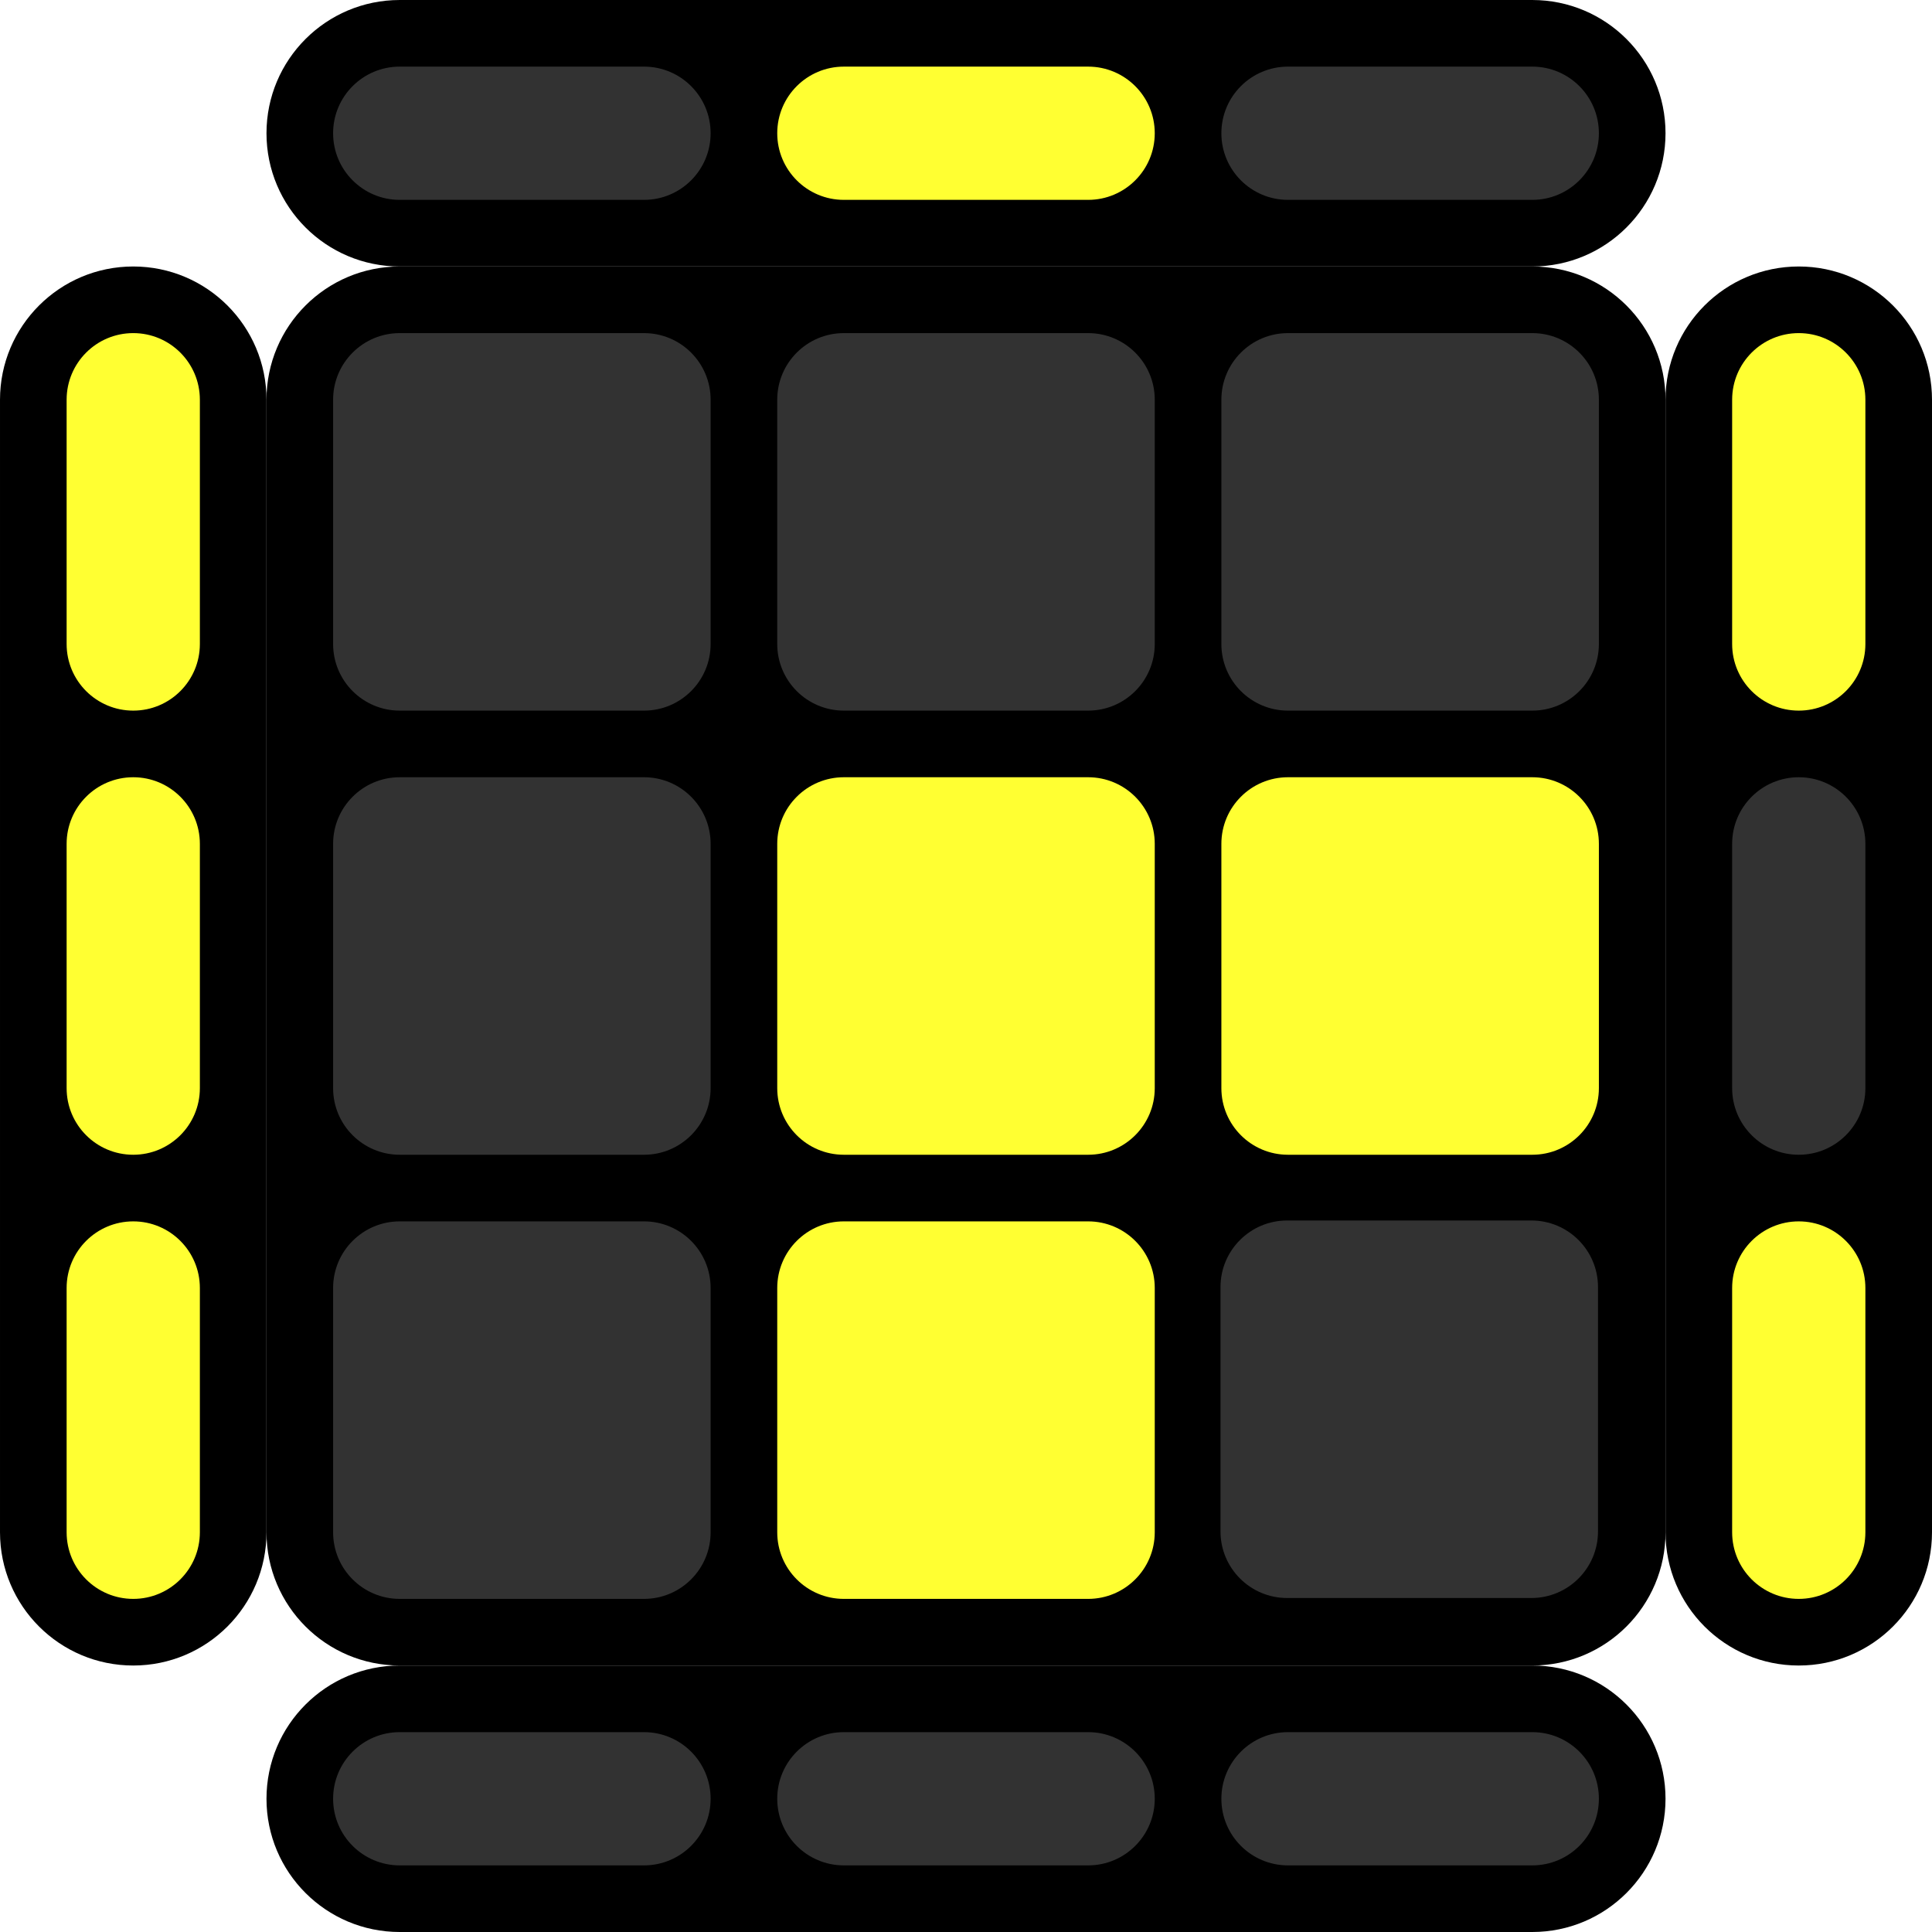
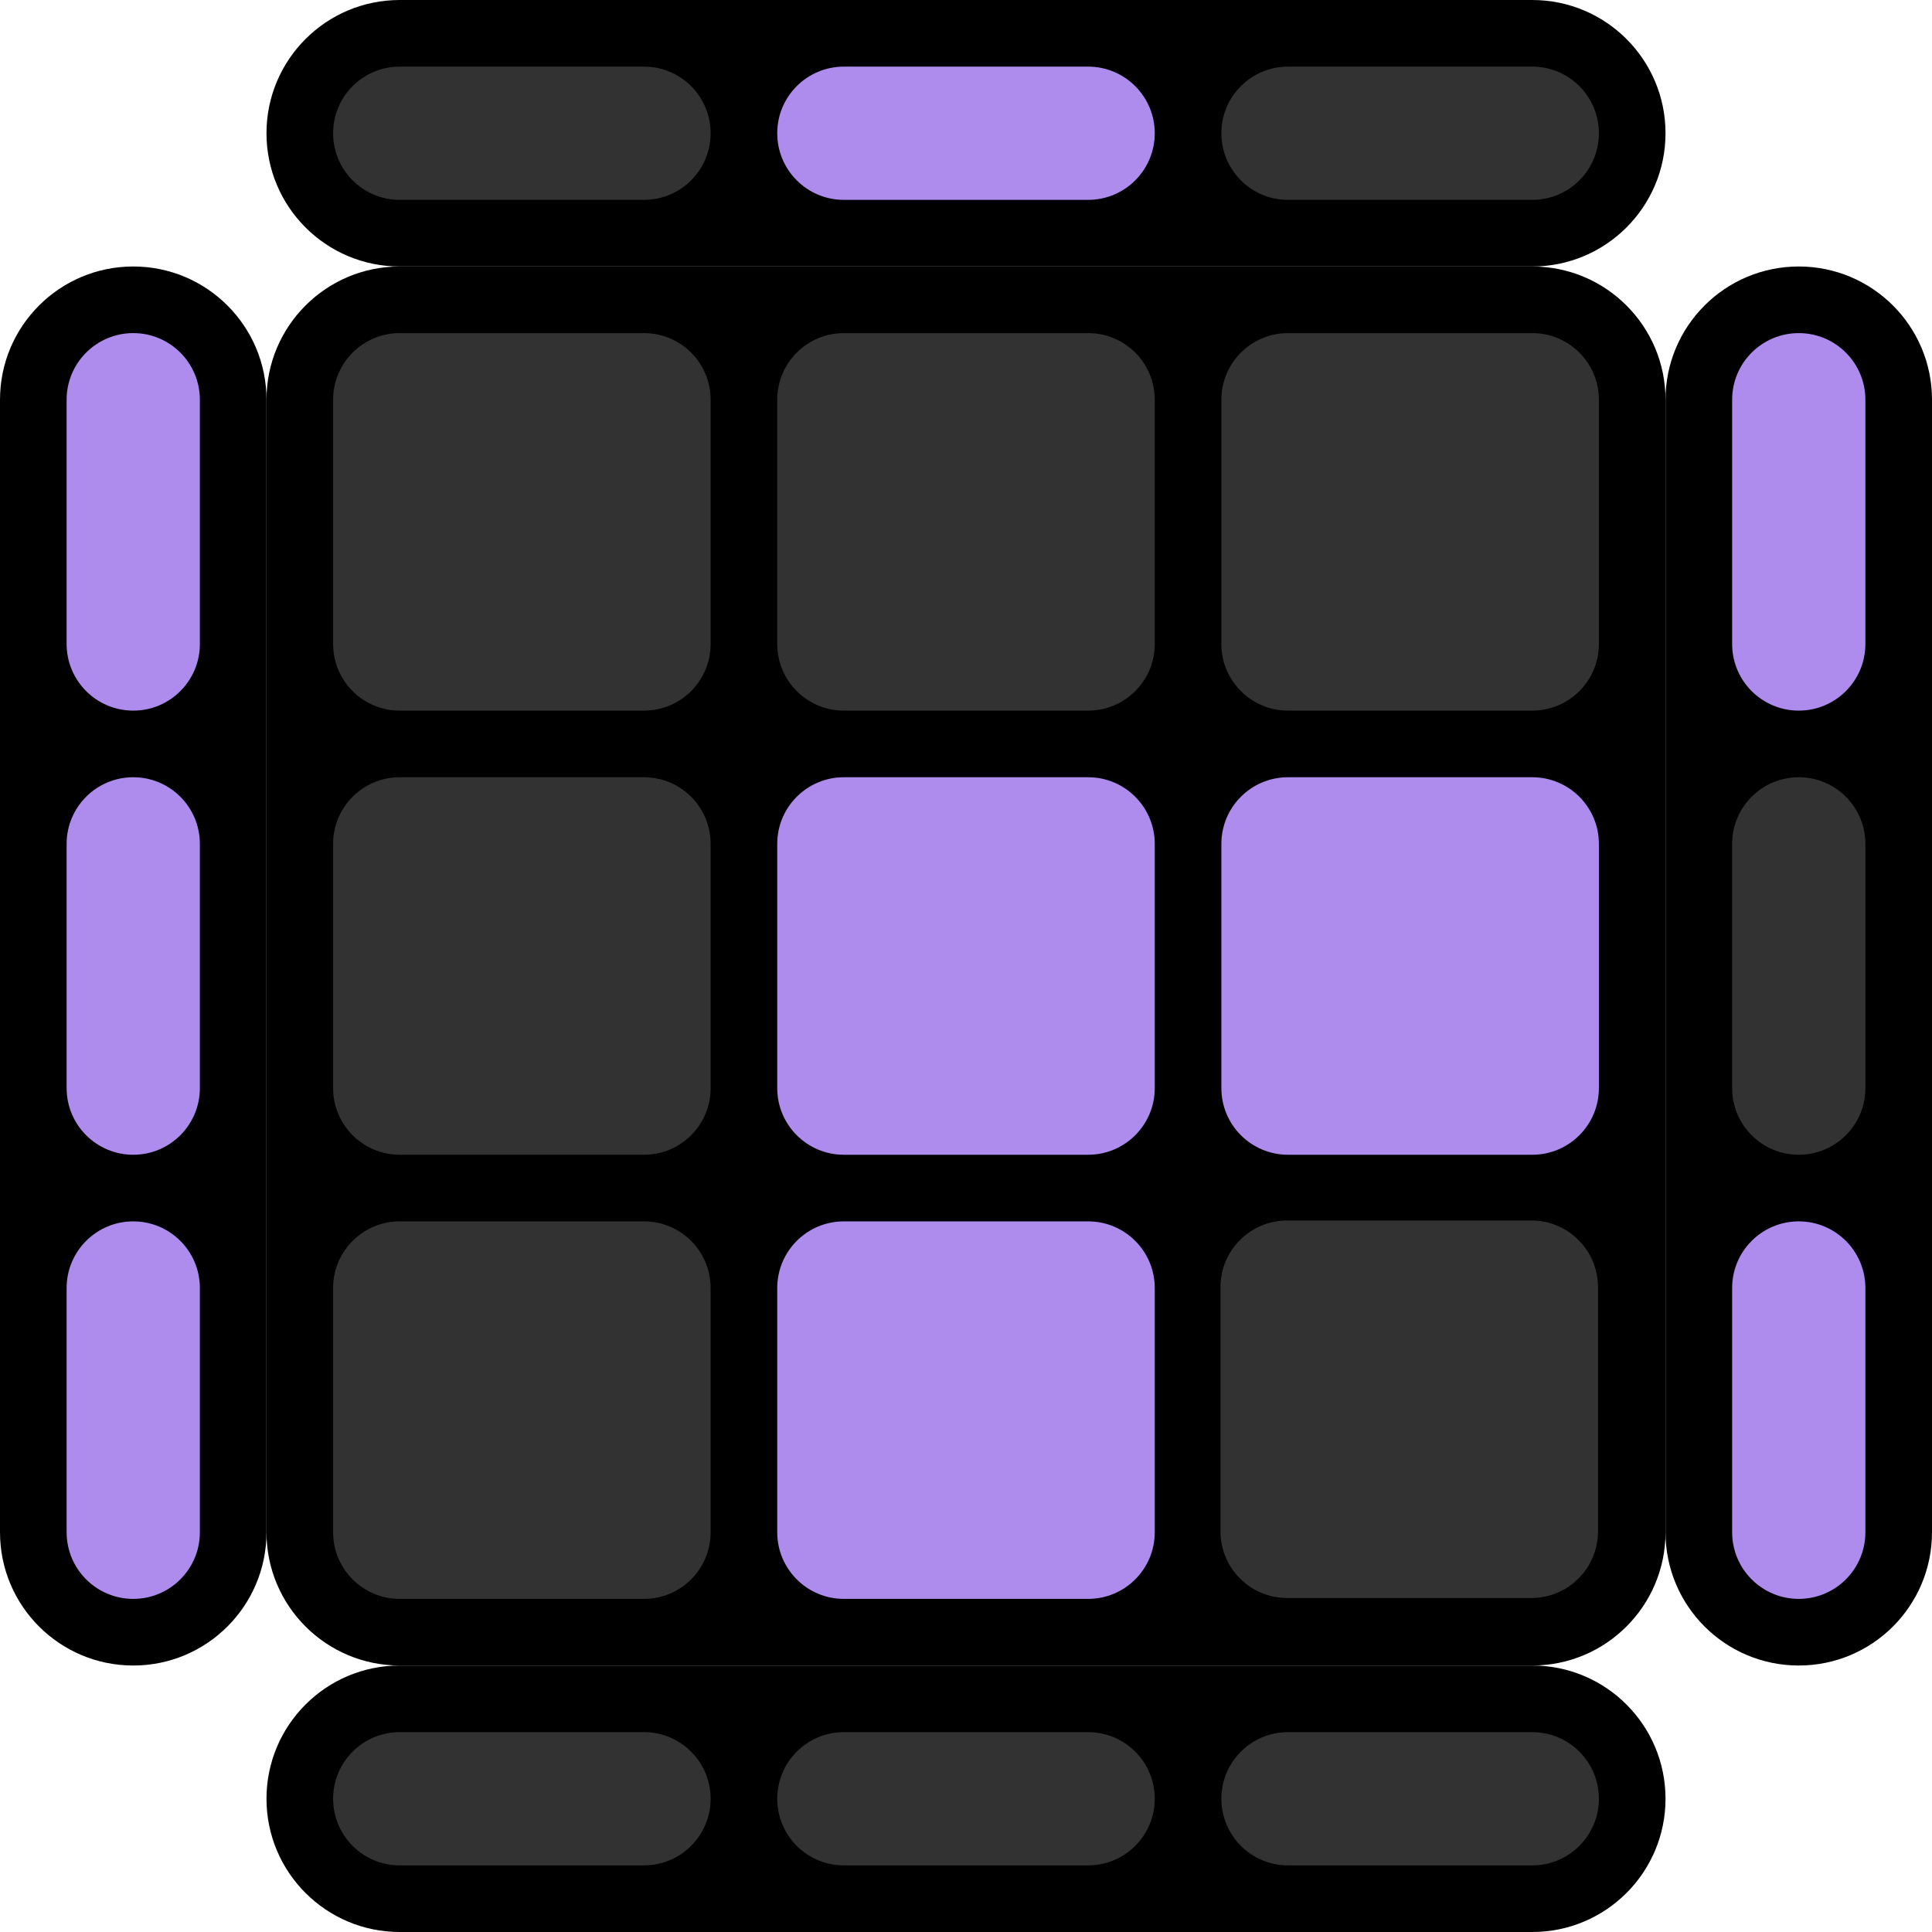
<svg xmlns="http://www.w3.org/2000/svg" width="145mm" height="145mm" viewBox="0 0 145 145" version="1.1" id="svg8">
  <defs id="defs2" />
  <g id="layer1" transform="translate(-12.27381,-28.14881)">
    <rect style="fill:#000000;fill-opacity:1;stroke:#000000;stroke-width:0;stroke-miterlimit:4;stroke-dasharray:none;stroke-opacity:1" id="rect1194" width="105" height="105" x="32.274" y="48.149" ry="10" />
    <path style="fill:none;stroke:#000000;stroke-width:0.265px;stroke-linecap:butt;stroke-linejoin:miter;stroke-opacity:1" d="M 101.44,117.315 H 34.774" id="path851" />
    <rect style="fill:#323232;fill-opacity:1;stroke:#000000;stroke-width:0;stroke-miterlimit:4;stroke-dasharray:none;stroke-opacity:1" id="rect1198" width="28.333" height="28.333" x="37.274" y="53.149" ry="5" />
    <rect style="fill:#323232;fill-opacity:1;stroke:#000000;stroke-width:0;stroke-miterlimit:4;stroke-dasharray:none;stroke-opacity:1" id="rect1198-9" width="28.333" height="28.333" x="70.607" y="53.149" ry="5" />
    <rect style="fill:#323232;fill-opacity:1;stroke:#000000;stroke-width:0;stroke-miterlimit:4;stroke-dasharray:none;stroke-opacity:1" id="rect1198-2" width="28.333" height="28.333" x="103.94" y="53.149" ry="5" />
    <rect style="fill:#323232;fill-opacity:1;stroke:#000000;stroke-width:0;stroke-miterlimit:4;stroke-dasharray:none;stroke-opacity:1" id="rect1198-5" width="28.333" height="28.333" x="37.274" y="86.482" ry="5" />
-     <rect style="fill:#ffff32ff;fill-opacity:1;stroke:#000000;stroke-width:0;stroke-miterlimit:4;stroke-dasharray:none;stroke-opacity:1" id="rect1198-22" width="28.333" height="28.333" x="70.607" y="86.482" ry="5" />
-     <rect style="fill:#ffff32ff;fill-opacity:1;stroke:#000000;stroke-width:0;stroke-miterlimit:4;stroke-dasharray:none;stroke-opacity:1" id="rect1198-7" width="28.333" height="28.333" x="103.94" y="86.482" ry="5" />
+     <rect style="fill:#ad8ced;fill-opacity:1;stroke:#000000;stroke-width:0;stroke-miterlimit:4;stroke-dasharray:none;stroke-opacity:1" id="rect1198-22" width="28.333" height="28.333" x="70.607" y="86.482" ry="5" />
+     <rect style="fill:#ad8ced;fill-opacity:1;stroke:#000000;stroke-width:0;stroke-miterlimit:4;stroke-dasharray:none;stroke-opacity:1" id="rect1198-7" width="28.333" height="28.333" x="103.94" y="86.482" ry="5" />
    <rect style="fill:#323232;fill-opacity:1;stroke:#000000;stroke-width:0;stroke-miterlimit:4;stroke-dasharray:none;stroke-opacity:1" id="rect1198-1" width="28.333" height="28.333" x="37.274" y="119.815" ry="5" />
-     <rect style="fill:#ffff32ff;fill-opacity:1;stroke:#000000;stroke-width:0;stroke-miterlimit:4;stroke-dasharray:none;stroke-opacity:1" id="rect1198-17" width="28.333" height="28.333" x="70.607" y="119.815" ry="5" />
+     <rect style="fill:#ad8ced;fill-opacity:1;stroke:#000000;stroke-width:0;stroke-miterlimit:4;stroke-dasharray:none;stroke-opacity:1" id="rect1198-17" width="28.333" height="28.333" x="70.607" y="119.815" ry="5" />
    <rect style="fill:#323232;fill-opacity:1;stroke:#000000;stroke-width:0;stroke-miterlimit:4;stroke-dasharray:none;stroke-opacity:1" id="rect1198-221" width="28.333" height="28.333" x="103.874" y="119.749" ry="5" />
    <rect style="fill:#000000;fill-opacity:1;stroke:#000000;stroke-width:0;stroke-miterlimit:4;stroke-dasharray:none;stroke-opacity:1" id="rect1370" width="105" height="20" x="32.274" y="28.149" ry="10" />
    <rect style="fill:#323232;fill-opacity:1;stroke:#000000;stroke-width:0;stroke-miterlimit:4;stroke-dasharray:none;stroke-opacity:1" id="rect1412" width="28.333" height="10" x="37.274" y="33.149" ry="5" />
-     <rect style="fill:#ffff32ff;fill-opacity:1;stroke:#000000;stroke-width:0;stroke-miterlimit:4;stroke-dasharray:none;stroke-opacity:1" id="rect1412-7" width="28.333" height="10" x="70.607" y="33.149" ry="5" />
+     <rect style="fill:#ad8ced;fill-opacity:1;stroke:#000000;stroke-width:0;stroke-miterlimit:4;stroke-dasharray:none;stroke-opacity:1" id="rect1412-7" width="28.333" height="10" x="70.607" y="33.149" ry="5" />
    <rect style="fill:#323232;fill-opacity:1;stroke:#000000;stroke-width:0;stroke-miterlimit:4;stroke-dasharray:none;stroke-opacity:1" id="rect1412-6" width="28.333" height="10" x="103.94" y="33.149" ry="5" />
    <rect style="fill:#000000;fill-opacity:1;stroke:#000000;stroke-width:0;stroke-miterlimit:4;stroke-dasharray:none;stroke-opacity:1" id="rect1370-8" width="105" height="20" x="32.274" y="153.149" ry="10" />
    <rect style="fill:#323232;fill-opacity:1;stroke:#000000;stroke-width:0;stroke-miterlimit:4;stroke-dasharray:none;stroke-opacity:1" id="rect1412-69" width="28.333" height="10" x="37.274" y="158.149" ry="5" />
    <rect style="fill:#323232;fill-opacity:1;stroke:#000000;stroke-width:0;stroke-miterlimit:4;stroke-dasharray:none;stroke-opacity:1" id="rect1412-7-5" width="28.333" height="10" x="70.607" y="158.149" ry="5" />
    <rect style="fill:#323232;fill-opacity:1;stroke:#000000;stroke-width:0;stroke-miterlimit:4;stroke-dasharray:none;stroke-opacity:1" id="rect1412-6-5" width="28.333" height="10" x="103.94" y="158.149" ry="5" />
    <rect style="fill:#000000;fill-opacity:1;stroke:#000000;stroke-width:0;stroke-miterlimit:4;stroke-dasharray:none;stroke-opacity:1" id="rect1370-80" width="105" height="20" x="48.149" y="-157.274" ry="10" transform="rotate(90)" />
-     <rect style="fill:#ffff32ff;fill-opacity:1;stroke:#000000;stroke-width:0;stroke-miterlimit:4;stroke-dasharray:none;stroke-opacity:1" id="rect1412-1" width="28.333" height="10" x="53.149" y="-152.274" ry="5" transform="rotate(90)" />
+     <rect style="fill:#ad8ced;fill-opacity:1;stroke:#000000;stroke-width:0;stroke-miterlimit:4;stroke-dasharray:none;stroke-opacity:1" id="rect1412-1" width="28.333" height="10" x="53.149" y="-152.274" ry="5" transform="rotate(90)" />
    <rect style="fill:#323232;fill-opacity:1;stroke:#000000;stroke-width:0;stroke-miterlimit:4;stroke-dasharray:none;stroke-opacity:1" id="rect1412-7-9" width="28.333" height="10" x="86.482" y="-152.274" ry="5" transform="rotate(90)" />
-     <rect style="fill:#ffff32ff;fill-opacity:1;stroke:#000000;stroke-width:0;stroke-miterlimit:4;stroke-dasharray:none;stroke-opacity:1" id="rect1412-6-55" width="28.333" height="10" x="119.815" y="-152.274" ry="5" transform="rotate(90)" />
+     <rect style="fill:#ad8ced;fill-opacity:1;stroke:#000000;stroke-width:0;stroke-miterlimit:4;stroke-dasharray:none;stroke-opacity:1" id="rect1412-6-55" width="28.333" height="10" x="119.815" y="-152.274" ry="5" transform="rotate(90)" />
    <rect style="fill:#000000;fill-opacity:1;stroke:#000000;stroke-width:0;stroke-miterlimit:4;stroke-dasharray:none;stroke-opacity:1" id="rect1370-80-0" width="105" height="20" x="48.149" y="-32.274" ry="10" transform="rotate(90)" />
-     <rect style="fill:#ffff32ff;fill-opacity:1;stroke:#000000;stroke-width:0;stroke-miterlimit:4;stroke-dasharray:none;stroke-opacity:1" id="rect1412-1-7" width="28.333" height="10" x="53.149" y="-27.274" ry="5" transform="rotate(90)" />
-     <rect style="fill:#ffff32ff;fill-opacity:1;stroke:#000000;stroke-width:0;stroke-miterlimit:4;stroke-dasharray:none;stroke-opacity:1" id="rect1412-7-9-4" width="28.333" height="10" x="86.482" y="-27.274" ry="5" transform="rotate(90)" />
-     <rect style="fill:#ffff32ff;fill-opacity:1;stroke:#000000;stroke-width:0;stroke-miterlimit:4;stroke-dasharray:none;stroke-opacity:1" id="rect1412-6-55-3" width="28.333" height="10" x="119.815" y="-27.274" ry="5" transform="rotate(90)" />
+     <rect style="fill:#ad8ced;fill-opacity:1;stroke:#000000;stroke-width:0;stroke-miterlimit:4;stroke-dasharray:none;stroke-opacity:1" id="rect1412-1-7" width="28.333" height="10" x="53.149" y="-27.274" ry="5" transform="rotate(90)" />
+     <rect style="fill:#ad8ced;fill-opacity:1;stroke:#000000;stroke-width:0;stroke-miterlimit:4;stroke-dasharray:none;stroke-opacity:1" id="rect1412-7-9-4" width="28.333" height="10" x="86.482" y="-27.274" ry="5" transform="rotate(90)" />
+     <rect style="fill:#ad8ced;fill-opacity:1;stroke:#000000;stroke-width:0;stroke-miterlimit:4;stroke-dasharray:none;stroke-opacity:1" id="rect1412-6-55-3" width="28.333" height="10" x="119.815" y="-27.274" ry="5" transform="rotate(90)" />
  </g>
</svg>
